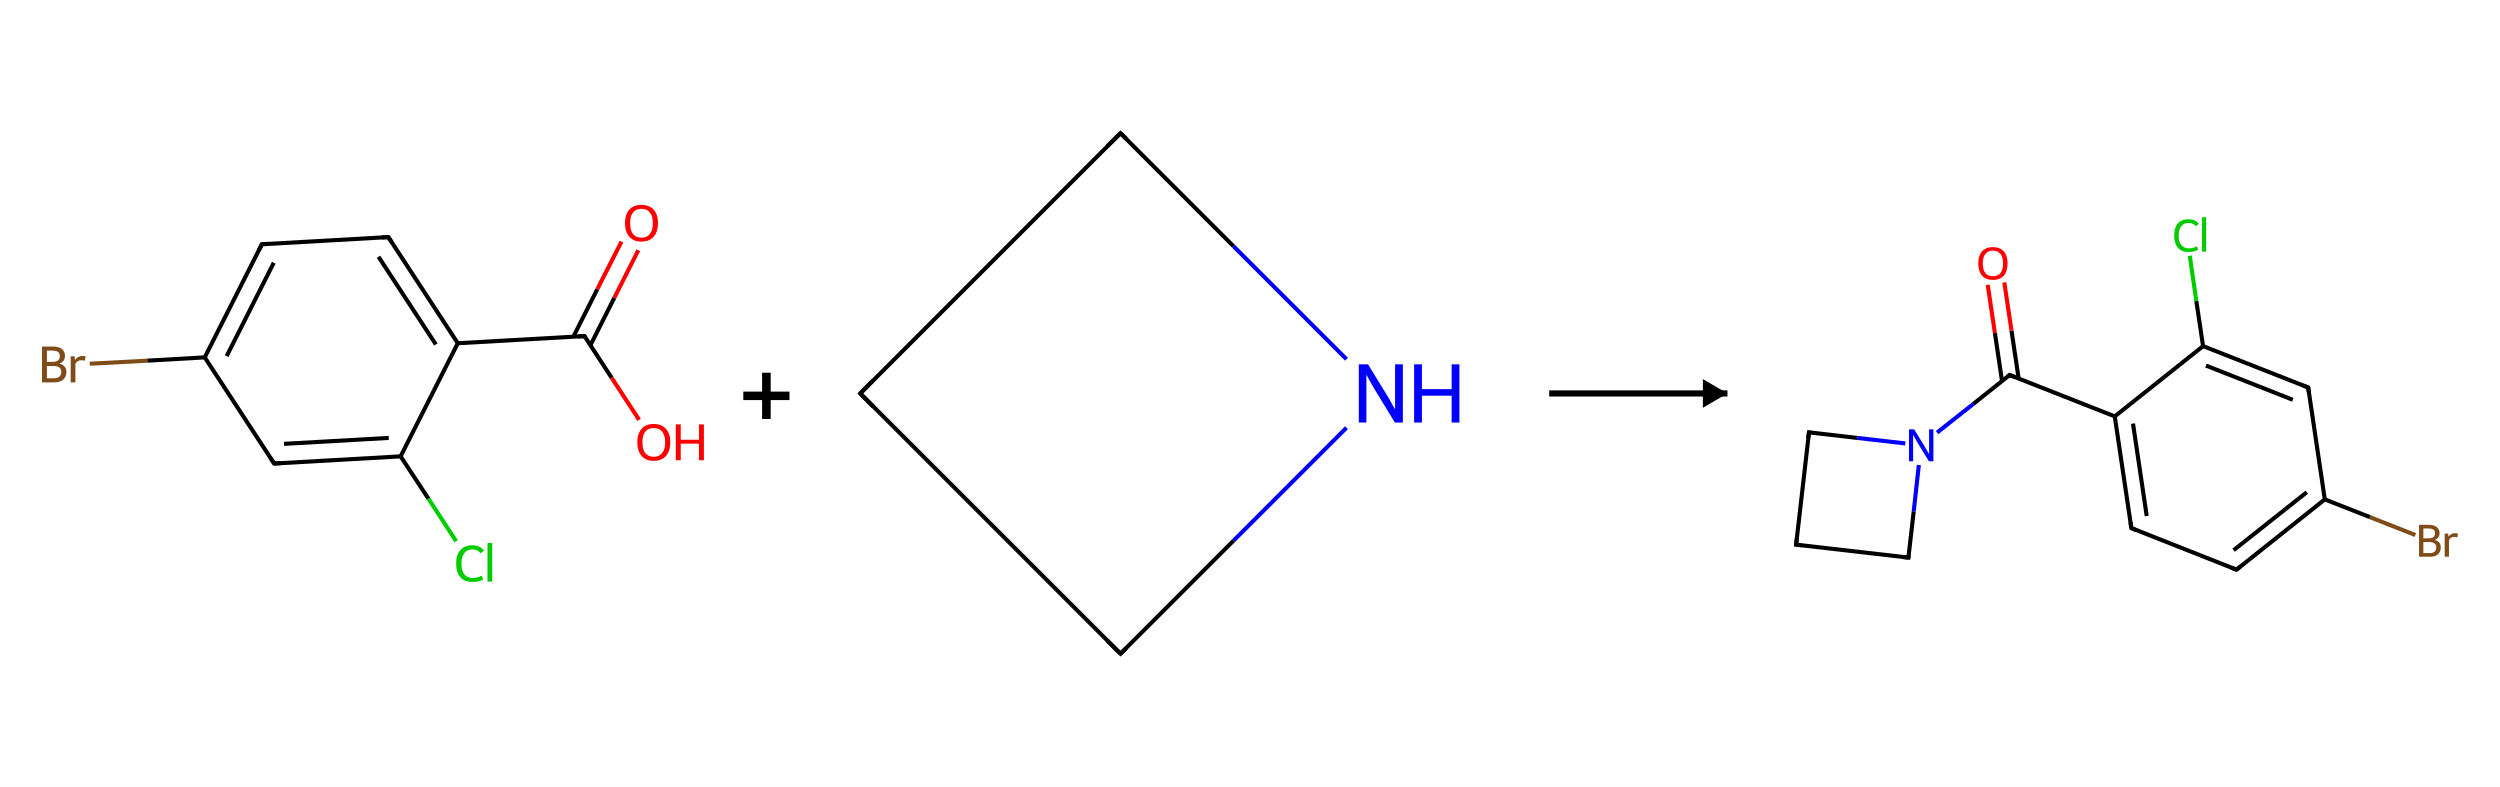
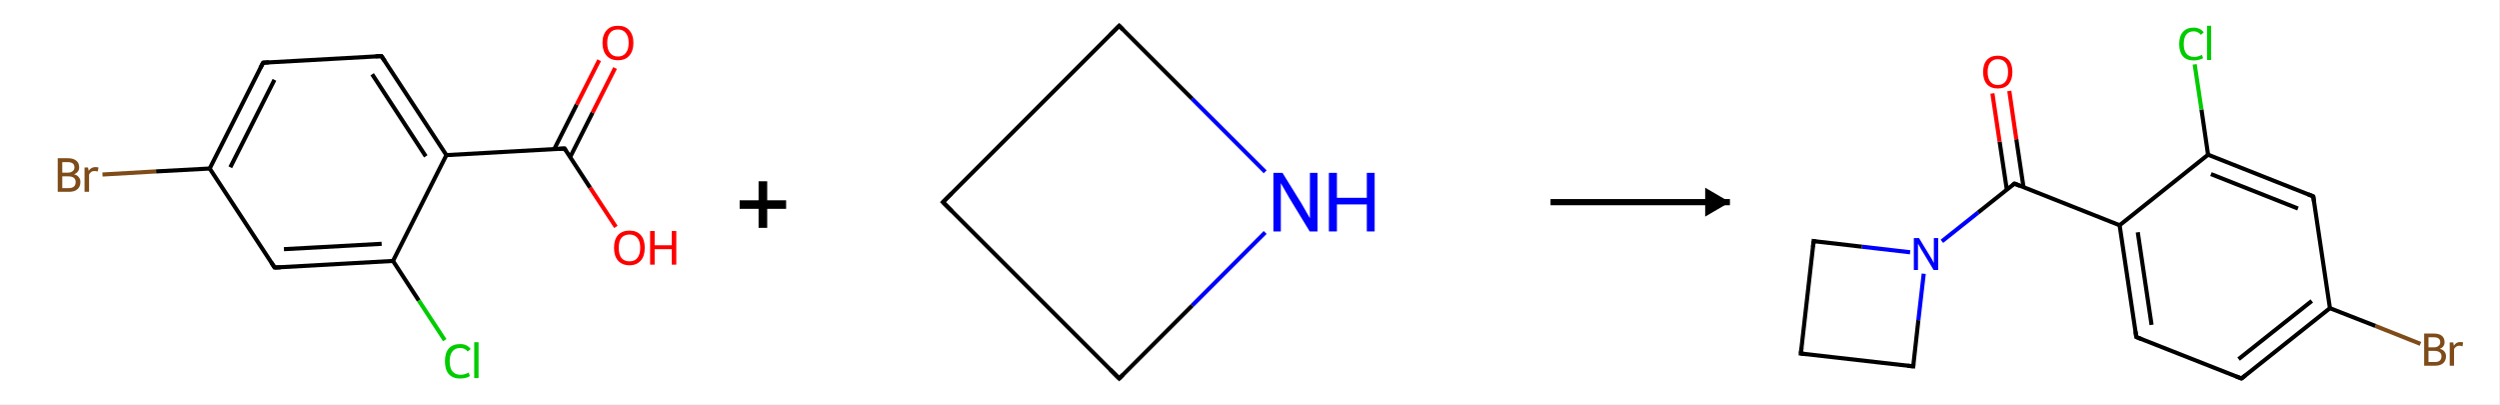
- <svg xmlns="http://www.w3.org/2000/svg" width="1220px" height="384px" viewBox="0 0 1220 384">
-   <rect width="1220" height="384" fill="white" />
-   <g transform="translate(12,12)">
-     <rect style="opacity:1.0;fill:#FFFFFF;stroke:none" width="340.0" height="360.0" x="0.0" y="0.0"> </rect>
-     <path class="bond-0 atom-0 atom-1" d="M 31.8,165.5 L 59.9,164.0" style="fill:none;fill-rule:evenodd;stroke:#7F4C19;stroke-width:2.0px;stroke-linecap:butt;stroke-linejoin:miter;stroke-opacity:1" />
-     <path class="bond-0 atom-0 atom-1" d="M 59.9,164.0 L 87.9,162.4" style="fill:none;fill-rule:evenodd;stroke:#000000;stroke-width:2.0px;stroke-linecap:butt;stroke-linejoin:miter;stroke-opacity:1" />
-     <path class="bond-1 atom-1 atom-2" d="M 87.9,162.4 L 115.8,107.2" style="fill:none;fill-rule:evenodd;stroke:#000000;stroke-width:2.0px;stroke-linecap:butt;stroke-linejoin:miter;stroke-opacity:1" />
-     <path class="bond-1 atom-1 atom-2" d="M 98.6,161.8 L 121.6,116.2" style="fill:none;fill-rule:evenodd;stroke:#000000;stroke-width:2.0px;stroke-linecap:butt;stroke-linejoin:miter;stroke-opacity:1" />
-     <path class="bond-2 atom-2 atom-3" d="M 115.8,107.2 L 177.5,103.7" style="fill:none;fill-rule:evenodd;stroke:#000000;stroke-width:2.0px;stroke-linecap:butt;stroke-linejoin:miter;stroke-opacity:1" />
-     <path class="bond-3 atom-3 atom-4" d="M 177.5,103.7 L 211.4,155.5" style="fill:none;fill-rule:evenodd;stroke:#000000;stroke-width:2.0px;stroke-linecap:butt;stroke-linejoin:miter;stroke-opacity:1" />
-     <path class="bond-3 atom-3 atom-4" d="M 172.7,113.3 L 200.7,156.1" style="fill:none;fill-rule:evenodd;stroke:#000000;stroke-width:2.0px;stroke-linecap:butt;stroke-linejoin:miter;stroke-opacity:1" />
-     <path class="bond-4 atom-4 atom-5" d="M 211.4,155.5 L 273.2,152.0" style="fill:none;fill-rule:evenodd;stroke:#000000;stroke-width:2.0px;stroke-linecap:butt;stroke-linejoin:miter;stroke-opacity:1" />
-     <path class="bond-5 atom-5 atom-6" d="M 273.2,152.0 L 286.5,172.4" style="fill:none;fill-rule:evenodd;stroke:#000000;stroke-width:2.0px;stroke-linecap:butt;stroke-linejoin:miter;stroke-opacity:1" />
-     <path class="bond-5 atom-5 atom-6" d="M 286.5,172.4 L 299.9,192.9" style="fill:none;fill-rule:evenodd;stroke:#FF0000;stroke-width:2.0px;stroke-linecap:butt;stroke-linejoin:miter;stroke-opacity:1" />
-     <path class="bond-6 atom-5 atom-7" d="M 276.1,156.5 L 287.8,133.3" style="fill:none;fill-rule:evenodd;stroke:#000000;stroke-width:2.0px;stroke-linecap:butt;stroke-linejoin:miter;stroke-opacity:1" />
-     <path class="bond-6 atom-5 atom-7" d="M 287.8,133.3 L 299.5,110.1" style="fill:none;fill-rule:evenodd;stroke:#FF0000;stroke-width:2.0px;stroke-linecap:butt;stroke-linejoin:miter;stroke-opacity:1" />
-     <path class="bond-6 atom-5 atom-7" d="M 267.8,152.3 L 279.5,129.1" style="fill:none;fill-rule:evenodd;stroke:#000000;stroke-width:2.0px;stroke-linecap:butt;stroke-linejoin:miter;stroke-opacity:1" />
-     <path class="bond-6 atom-5 atom-7" d="M 279.5,129.1 L 291.3,105.9" style="fill:none;fill-rule:evenodd;stroke:#FF0000;stroke-width:2.0px;stroke-linecap:butt;stroke-linejoin:miter;stroke-opacity:1" />
-     <path class="bond-7 atom-4 atom-8" d="M 211.4,155.5 L 183.5,210.7" style="fill:none;fill-rule:evenodd;stroke:#000000;stroke-width:2.0px;stroke-linecap:butt;stroke-linejoin:miter;stroke-opacity:1" />
-     <path class="bond-8 atom-8 atom-9" d="M 183.5,210.7 L 197.1,231.4" style="fill:none;fill-rule:evenodd;stroke:#000000;stroke-width:2.0px;stroke-linecap:butt;stroke-linejoin:miter;stroke-opacity:1" />
-     <path class="bond-8 atom-8 atom-9" d="M 197.1,231.4 L 210.6,252.1" style="fill:none;fill-rule:evenodd;stroke:#00CC00;stroke-width:2.0px;stroke-linecap:butt;stroke-linejoin:miter;stroke-opacity:1" />
-     <path class="bond-9 atom-8 atom-10" d="M 183.5,210.7 L 121.8,214.2" style="fill:none;fill-rule:evenodd;stroke:#000000;stroke-width:2.0px;stroke-linecap:butt;stroke-linejoin:miter;stroke-opacity:1" />
-     <path class="bond-9 atom-8 atom-10" d="M 177.7,201.7 L 126.6,204.6" style="fill:none;fill-rule:evenodd;stroke:#000000;stroke-width:2.0px;stroke-linecap:butt;stroke-linejoin:miter;stroke-opacity:1" />
-     <path class="bond-10 atom-10 atom-1" d="M 121.8,214.2 L 87.9,162.4" style="fill:none;fill-rule:evenodd;stroke:#000000;stroke-width:2.0px;stroke-linecap:butt;stroke-linejoin:miter;stroke-opacity:1" />
-     <path d="M 114.4,110.0 L 115.8,107.2 L 118.9,107.0" style="fill:none;stroke:#000000;stroke-width:2.0px;stroke-linecap:butt;stroke-linejoin:miter;stroke-miterlimit:10;stroke-opacity:1;" />
-     <path d="M 174.4,103.9 L 177.5,103.7 L 179.2,106.3" style="fill:none;stroke:#000000;stroke-width:2.0px;stroke-linecap:butt;stroke-linejoin:miter;stroke-miterlimit:10;stroke-opacity:1;" />
-     <path d="M 270.1,152.2 L 273.2,152.0 L 273.8,153.0" style="fill:none;stroke:#000000;stroke-width:2.0px;stroke-linecap:butt;stroke-linejoin:miter;stroke-miterlimit:10;stroke-opacity:1;" />
-     <path d="M 124.9,214.0 L 121.8,214.2 L 120.1,211.6" style="fill:none;stroke:#000000;stroke-width:2.0px;stroke-linecap:butt;stroke-linejoin:miter;stroke-miterlimit:10;stroke-opacity:1;" />
-     <path class="atom-0" d="M 17.0 165.4 Q 18.7 165.9, 19.5 166.9 Q 20.4 167.9, 20.4 169.5 Q 20.4 171.9, 18.8 173.3 Q 17.3 174.6, 14.4 174.6 L 8.5 174.6 L 8.5 157.1 L 13.7 157.1 Q 16.7 157.1, 18.2 158.3 Q 19.7 159.5, 19.7 161.8 Q 19.7 164.4, 17.0 165.4 M 10.9 159.1 L 10.9 164.6 L 13.7 164.6 Q 15.4 164.6, 16.3 163.9 Q 17.2 163.2, 17.2 161.8 Q 17.2 159.1, 13.7 159.1 L 10.9 159.1 M 14.4 172.6 Q 16.1 172.6, 17.0 171.8 Q 17.9 171.0, 17.9 169.5 Q 17.9 168.0, 16.9 167.3 Q 15.9 166.6, 14.0 166.6 L 10.9 166.6 L 10.9 172.6 L 14.4 172.6 " fill="#7F4C19" />
-     <path class="atom-0" d="M 24.4 161.9 L 24.6 163.7 Q 26.0 161.7, 28.2 161.7 Q 28.9 161.7, 29.8 161.9 L 29.4 164.0 Q 28.4 163.8, 27.8 163.8 Q 26.7 163.8, 26.0 164.2 Q 25.4 164.6, 24.8 165.5 L 24.8 174.6 L 22.5 174.6 L 22.5 161.9 L 24.4 161.9 " fill="#7F4C19" />
-     <path class="atom-6" d="M 299.0 203.8 Q 299.0 199.6, 301.1 197.3 Q 303.1 194.9, 307.0 194.9 Q 310.9 194.9, 313.0 197.3 Q 315.1 199.6, 315.1 203.8 Q 315.1 208.1, 313.0 210.5 Q 310.9 212.9, 307.0 212.9 Q 303.2 212.9, 301.1 210.5 Q 299.0 208.1, 299.0 203.8 M 307.0 210.9 Q 309.7 210.9, 311.1 209.1 Q 312.6 207.3, 312.6 203.8 Q 312.6 200.4, 311.1 198.6 Q 309.7 196.9, 307.0 196.9 Q 304.4 196.9, 302.9 198.6 Q 301.5 200.4, 301.5 203.8 Q 301.5 207.4, 302.9 209.1 Q 304.4 210.9, 307.0 210.9 " fill="#FF0000" />
-     <path class="atom-6" d="M 317.8 195.1 L 320.2 195.1 L 320.2 202.6 L 329.1 202.6 L 329.1 195.1 L 331.5 195.1 L 331.5 212.6 L 329.1 212.6 L 329.1 204.5 L 320.2 204.5 L 320.2 212.6 L 317.8 212.6 L 317.8 195.1 " fill="#FF0000" />
-     <path class="atom-7" d="M 293.0 96.9 Q 293.0 92.7, 295.1 90.3 Q 297.1 88.0, 301.0 88.0 Q 304.9 88.0, 307.0 90.3 Q 309.1 92.7, 309.1 96.9 Q 309.1 101.1, 307.0 103.5 Q 304.9 105.9, 301.0 105.9 Q 297.2 105.9, 295.1 103.5 Q 293.0 101.1, 293.0 96.9 M 301.0 104.0 Q 303.7 104.0, 305.1 102.2 Q 306.6 100.4, 306.6 96.9 Q 306.6 93.4, 305.1 91.7 Q 303.7 89.9, 301.0 89.9 Q 298.4 89.9, 296.9 91.7 Q 295.5 93.4, 295.5 96.9 Q 295.5 100.4, 296.9 102.2 Q 298.4 104.0, 301.0 104.0 " fill="#FF0000" />
-     <path class="atom-9" d="M 210.6 263.0 Q 210.6 258.7, 212.7 256.4 Q 214.7 254.1, 218.6 254.1 Q 222.2 254.1, 224.2 256.7 L 222.5 258.0 Q 221.1 256.1, 218.6 256.1 Q 216.0 256.1, 214.6 257.9 Q 213.2 259.7, 213.2 263.0 Q 213.2 266.5, 214.6 268.3 Q 216.1 270.1, 218.9 270.1 Q 220.8 270.1, 223.1 268.9 L 223.8 270.8 Q 222.8 271.4, 221.5 271.7 Q 220.1 272.0, 218.5 272.0 Q 214.7 272.0, 212.7 269.7 Q 210.6 267.4, 210.6 263.0 " fill="#00CC00" />
-     <path class="atom-9" d="M 225.9 253.0 L 228.2 253.0 L 228.2 271.8 L 225.9 271.8 L 225.9 253.0 " fill="#00CC00" />
+ <svg xmlns="http://www.w3.org/2000/svg" width="1212px" height="196px" viewBox="0 0 1212 196">
+   <rect width="1212" height="196" fill="white" />
+   <g transform="translate(8,8)">
+     <rect style="opacity:1.0;fill:#FFFFFF;stroke:none" width="340.0" height="180.0" x="0.0" y="0.0"> </rect>
+     <path class="bond-0 atom-0 atom-1" d="M 41.7,76.6 L 67.7,75.1" style="fill:none;fill-rule:evenodd;stroke:#7F4C19;stroke-width:2.0px;stroke-linecap:butt;stroke-linejoin:miter;stroke-opacity:1" />
+     <path class="bond-0 atom-0 atom-1" d="M 67.7,75.1 L 93.7,73.7" style="fill:none;fill-rule:evenodd;stroke:#000000;stroke-width:2.0px;stroke-linecap:butt;stroke-linejoin:miter;stroke-opacity:1" />
+     <path class="bond-1 atom-1 atom-2" d="M 93.7,73.7 L 119.6,22.4" style="fill:none;fill-rule:evenodd;stroke:#000000;stroke-width:2.0px;stroke-linecap:butt;stroke-linejoin:miter;stroke-opacity:1" />
+     <path class="bond-1 atom-1 atom-2" d="M 103.7,73.1 L 125.1,30.7" style="fill:none;fill-rule:evenodd;stroke:#000000;stroke-width:2.0px;stroke-linecap:butt;stroke-linejoin:miter;stroke-opacity:1" />
+     <path class="bond-2 atom-2 atom-3" d="M 119.6,22.4 L 177.0,19.2" style="fill:none;fill-rule:evenodd;stroke:#000000;stroke-width:2.0px;stroke-linecap:butt;stroke-linejoin:miter;stroke-opacity:1" />
+     <path class="bond-3 atom-3 atom-4" d="M 177.0,19.2 L 208.5,67.2" style="fill:none;fill-rule:evenodd;stroke:#000000;stroke-width:2.0px;stroke-linecap:butt;stroke-linejoin:miter;stroke-opacity:1" />
+     <path class="bond-3 atom-3 atom-4" d="M 172.5,28.0 L 198.5,67.8" style="fill:none;fill-rule:evenodd;stroke:#000000;stroke-width:2.0px;stroke-linecap:butt;stroke-linejoin:miter;stroke-opacity:1" />
+     <path class="bond-4 atom-4 atom-5" d="M 208.5,67.2 L 265.8,64.0" style="fill:none;fill-rule:evenodd;stroke:#000000;stroke-width:2.0px;stroke-linecap:butt;stroke-linejoin:miter;stroke-opacity:1" />
+     <path class="bond-5 atom-5 atom-6" d="M 265.8,64.0 L 278.2,83.0" style="fill:none;fill-rule:evenodd;stroke:#000000;stroke-width:2.0px;stroke-linecap:butt;stroke-linejoin:miter;stroke-opacity:1" />
+     <path class="bond-5 atom-5 atom-6" d="M 278.2,83.0 L 290.7,102.0" style="fill:none;fill-rule:evenodd;stroke:#FF0000;stroke-width:2.0px;stroke-linecap:butt;stroke-linejoin:miter;stroke-opacity:1" />
+     <path class="bond-6 atom-5 atom-7" d="M 268.5,68.2 L 279.4,46.6" style="fill:none;fill-rule:evenodd;stroke:#000000;stroke-width:2.0px;stroke-linecap:butt;stroke-linejoin:miter;stroke-opacity:1" />
+     <path class="bond-6 atom-5 atom-7" d="M 279.4,46.6 L 290.3,25.0" style="fill:none;fill-rule:evenodd;stroke:#FF0000;stroke-width:2.0px;stroke-linecap:butt;stroke-linejoin:miter;stroke-opacity:1" />
+     <path class="bond-6 atom-5 atom-7" d="M 260.8,64.3 L 271.7,42.7" style="fill:none;fill-rule:evenodd;stroke:#000000;stroke-width:2.0px;stroke-linecap:butt;stroke-linejoin:miter;stroke-opacity:1" />
+     <path class="bond-6 atom-5 atom-7" d="M 271.7,42.7 L 282.6,21.2" style="fill:none;fill-rule:evenodd;stroke:#FF0000;stroke-width:2.0px;stroke-linecap:butt;stroke-linejoin:miter;stroke-opacity:1" />
+     <path class="bond-7 atom-4 atom-8" d="M 208.5,67.2 L 182.6,118.5" style="fill:none;fill-rule:evenodd;stroke:#000000;stroke-width:2.0px;stroke-linecap:butt;stroke-linejoin:miter;stroke-opacity:1" />
+     <path class="bond-8 atom-8 atom-9" d="M 182.6,118.5 L 195.1,137.7" style="fill:none;fill-rule:evenodd;stroke:#000000;stroke-width:2.0px;stroke-linecap:butt;stroke-linejoin:miter;stroke-opacity:1" />
+     <path class="bond-8 atom-8 atom-9" d="M 195.1,137.7 L 207.7,156.9" style="fill:none;fill-rule:evenodd;stroke:#00CC00;stroke-width:2.0px;stroke-linecap:butt;stroke-linejoin:miter;stroke-opacity:1" />
+     <path class="bond-9 atom-8 atom-10" d="M 182.6,118.5 L 125.2,121.7" style="fill:none;fill-rule:evenodd;stroke:#000000;stroke-width:2.0px;stroke-linecap:butt;stroke-linejoin:miter;stroke-opacity:1" />
+     <path class="bond-9 atom-8 atom-10" d="M 177.1,110.2 L 129.7,112.8" style="fill:none;fill-rule:evenodd;stroke:#000000;stroke-width:2.0px;stroke-linecap:butt;stroke-linejoin:miter;stroke-opacity:1" />
+     <path class="bond-10 atom-10 atom-1" d="M 125.2,121.7 L 93.7,73.7" style="fill:none;fill-rule:evenodd;stroke:#000000;stroke-width:2.0px;stroke-linecap:butt;stroke-linejoin:miter;stroke-opacity:1" />
+     <path d="M 118.3,24.9 L 119.6,22.4 L 122.5,22.2" style="fill:none;stroke:#000000;stroke-width:2.0px;stroke-linecap:butt;stroke-linejoin:miter;stroke-miterlimit:10;stroke-opacity:1;" />
+     <path d="M 174.1,19.3 L 177.0,19.2 L 178.6,21.6" style="fill:none;stroke:#000000;stroke-width:2.0px;stroke-linecap:butt;stroke-linejoin:miter;stroke-miterlimit:10;stroke-opacity:1;" />
+     <path d="M 262.9,64.2 L 265.8,64.0 L 266.4,65.0" style="fill:none;stroke:#000000;stroke-width:2.0px;stroke-linecap:butt;stroke-linejoin:miter;stroke-miterlimit:10;stroke-opacity:1;" />
+     <path d="M 128.1,121.6 L 125.2,121.7 L 123.6,119.3" style="fill:none;stroke:#000000;stroke-width:2.0px;stroke-linecap:butt;stroke-linejoin:miter;stroke-miterlimit:10;stroke-opacity:1;" />
+     <path class="atom-0" d="M 27.9 76.5 Q 29.5 76.9, 30.2 77.9 Q 31.0 78.8, 31.0 80.2 Q 31.0 82.5, 29.6 83.7 Q 28.2 85.0, 25.5 85.0 L 20.0 85.0 L 20.0 68.7 L 24.8 68.7 Q 27.6 68.7, 29.0 69.9 Q 30.4 71.0, 30.4 73.1 Q 30.4 75.5, 27.9 76.5 M 22.2 70.6 L 22.2 75.7 L 24.8 75.7 Q 26.4 75.7, 27.2 75.0 Q 28.1 74.4, 28.1 73.1 Q 28.1 70.6, 24.8 70.6 L 22.2 70.6 M 25.5 83.2 Q 27.0 83.2, 27.9 82.4 Q 28.7 81.7, 28.7 80.2 Q 28.7 78.9, 27.8 78.2 Q 26.9 77.5, 25.1 77.5 L 22.2 77.5 L 22.2 83.2 L 25.5 83.2 " fill="#7F4C19" />
+     <path class="atom-0" d="M 34.7 73.2 L 35.0 74.8 Q 36.2 73.0, 38.3 73.0 Q 38.9 73.0, 39.8 73.2 L 39.4 75.1 Q 38.4 74.9, 37.9 74.9 Q 36.9 74.9, 36.3 75.3 Q 35.7 75.7, 35.2 76.6 L 35.2 85.0 L 33.0 85.0 L 33.0 73.2 L 34.7 73.2 " fill="#7F4C19" />
+     <path class="atom-6" d="M 289.8 112.1 Q 289.8 108.2, 291.7 106.0 Q 293.7 103.8, 297.3 103.8 Q 300.9 103.8, 302.8 106.0 Q 304.7 108.2, 304.7 112.1 Q 304.7 116.1, 302.8 118.3 Q 300.8 120.6, 297.3 120.6 Q 293.7 120.6, 291.7 118.3 Q 289.8 116.1, 289.8 112.1 M 297.3 118.7 Q 299.8 118.7, 301.1 117.1 Q 302.5 115.4, 302.5 112.1 Q 302.5 108.9, 301.1 107.3 Q 299.8 105.7, 297.3 105.7 Q 294.8 105.7, 293.4 107.3 Q 292.1 108.9, 292.1 112.1 Q 292.1 115.4, 293.4 117.1 Q 294.8 118.7, 297.3 118.7 " fill="#FF0000" />
+     <path class="atom-6" d="M 307.3 104.0 L 309.5 104.0 L 309.5 110.9 L 317.8 110.9 L 317.8 104.0 L 320.0 104.0 L 320.0 120.3 L 317.8 120.3 L 317.8 112.8 L 309.5 112.8 L 309.5 120.3 L 307.3 120.3 L 307.3 104.0 " fill="#FF0000" />
+     <path class="atom-7" d="M 284.2 12.8 Q 284.2 8.9, 286.2 6.7 Q 288.1 4.5, 291.7 4.5 Q 295.3 4.5, 297.2 6.7 Q 299.2 8.9, 299.2 12.8 Q 299.2 16.7, 297.2 19.0 Q 295.3 21.2, 291.7 21.2 Q 288.1 21.2, 286.2 19.0 Q 284.2 16.7, 284.2 12.8 M 291.7 19.4 Q 294.2 19.4, 295.5 17.7 Q 296.9 16.0, 296.9 12.8 Q 296.9 9.6, 295.5 8.0 Q 294.2 6.3, 291.7 6.3 Q 289.2 6.3, 287.9 7.9 Q 286.5 9.6, 286.5 12.8 Q 286.5 16.1, 287.9 17.7 Q 289.2 19.4, 291.7 19.4 " fill="#FF0000" />
+     <path class="atom-9" d="M 207.8 167.1 Q 207.8 163.1, 209.6 161.0 Q 211.5 158.8, 215.2 158.8 Q 218.5 158.8, 220.3 161.2 L 218.8 162.4 Q 217.5 160.7, 215.2 160.7 Q 212.7 160.7, 211.4 162.4 Q 210.1 164.0, 210.1 167.1 Q 210.1 170.4, 211.4 172.0 Q 212.8 173.7, 215.4 173.7 Q 217.2 173.7, 219.3 172.6 L 219.9 174.3 Q 219.1 174.9, 217.8 175.2 Q 216.5 175.5, 215.1 175.5 Q 211.5 175.5, 209.6 173.3 Q 207.8 171.2, 207.8 167.1 " fill="#00CC00" />
+     <path class="atom-9" d="M 222.0 157.9 L 224.1 157.9 L 224.1 175.3 L 222.0 175.3 L 222.0 157.9 " fill="#00CC00" />
  </g>
-   <text x="374.0" y="192.0" text-anchor="middle" dominant-baseline="central" font-family="DejaVu Sans, sans-serif" font-size="36" font-weight="600" fill="black">+</text>
-   <g transform="translate(396,12)">
-     <rect style="opacity:1.0;fill:#FFFFFF;stroke:none" width="340.0" height="360.0" x="0.0" y="0.0"> </rect>
-     <path class="bond-0 atom-0 atom-1" d="M 261.1,196.7 L 206.0,251.8" style="fill:none;fill-rule:evenodd;stroke:#0000FF;stroke-width:2.0px;stroke-linecap:butt;stroke-linejoin:miter;stroke-opacity:1" />
-     <path class="bond-0 atom-0 atom-1" d="M 206.0,251.8 L 150.8,307.0" style="fill:none;fill-rule:evenodd;stroke:#000000;stroke-width:2.0px;stroke-linecap:butt;stroke-linejoin:miter;stroke-opacity:1" />
-     <path class="bond-1 atom-1 atom-2" d="M 150.8,307.0 L 23.8,180.0" style="fill:none;fill-rule:evenodd;stroke:#000000;stroke-width:2.0px;stroke-linecap:butt;stroke-linejoin:miter;stroke-opacity:1" />
-     <path class="bond-2 atom-2 atom-3" d="M 23.8,180.0 L 150.8,53.0" style="fill:none;fill-rule:evenodd;stroke:#000000;stroke-width:2.0px;stroke-linecap:butt;stroke-linejoin:miter;stroke-opacity:1" />
-     <path class="bond-3 atom-3 atom-0" d="M 150.8,53.0 L 206.0,108.2" style="fill:none;fill-rule:evenodd;stroke:#000000;stroke-width:2.0px;stroke-linecap:butt;stroke-linejoin:miter;stroke-opacity:1" />
-     <path class="bond-3 atom-3 atom-0" d="M 206.0,108.2 L 261.1,163.3" style="fill:none;fill-rule:evenodd;stroke:#0000FF;stroke-width:2.0px;stroke-linecap:butt;stroke-linejoin:miter;stroke-opacity:1" />
-     <path d="M 153.6,304.3 L 150.8,307.0 L 144.4,300.7" style="fill:none;stroke:#000000;stroke-width:2.0px;stroke-linecap:butt;stroke-linejoin:miter;stroke-miterlimit:10;stroke-opacity:1;" />
-     <path d="M 30.1,186.4 L 23.8,180.0 L 30.1,173.6" style="fill:none;stroke:#000000;stroke-width:2.0px;stroke-linecap:butt;stroke-linejoin:miter;stroke-miterlimit:10;stroke-opacity:1;" />
-     <path d="M 144.4,59.3 L 150.8,53.0 L 153.6,55.7" style="fill:none;stroke:#000000;stroke-width:2.0px;stroke-linecap:butt;stroke-linejoin:miter;stroke-miterlimit:10;stroke-opacity:1;" />
-     <path class="atom-0" d="M 271.6 165.8 L 280.8 180.8 Q 281.8 182.3, 283.2 185.0 Q 284.7 187.7, 284.8 187.8 L 284.8 165.8 L 288.6 165.8 L 288.6 194.2 L 284.7 194.2 L 274.7 177.8 Q 273.6 175.8, 272.3 173.6 Q 271.1 171.4, 270.8 170.8 L 270.8 194.2 L 267.1 194.2 L 267.1 165.8 L 271.6 165.8 " fill="#0000FF" />
-     <path class="atom-0" d="M 294.1 165.8 L 297.9 165.8 L 297.9 177.9 L 312.4 177.9 L 312.4 165.8 L 316.2 165.8 L 316.2 194.2 L 312.4 194.2 L 312.4 181.1 L 297.9 181.1 L 297.9 194.2 L 294.1 194.2 L 294.1 165.8 " fill="#0000FF" />
+   <text x="370.0" y="98.0" text-anchor="middle" dominant-baseline="central" font-family="DejaVu Sans, sans-serif" font-size="36" font-weight="600" fill="black">+</text>
+   <g transform="translate(392,8)">
+     <rect style="opacity:1.0;fill:#FFFFFF;stroke:none" width="340.0" height="180.0" x="0.0" y="0.0"> </rect>
+     <path class="bond-0 atom-0 atom-1" d="M 221.6,104.7 L 186.2,140.1" style="fill:none;fill-rule:evenodd;stroke:#0000FF;stroke-width:2.0px;stroke-linecap:butt;stroke-linejoin:miter;stroke-opacity:1" />
+     <path class="bond-0 atom-0 atom-1" d="M 186.2,140.1 L 150.8,175.5" style="fill:none;fill-rule:evenodd;stroke:#000000;stroke-width:2.0px;stroke-linecap:butt;stroke-linejoin:miter;stroke-opacity:1" />
+     <path class="bond-1 atom-1 atom-2" d="M 150.8,175.5 L 65.3,90.0" style="fill:none;fill-rule:evenodd;stroke:#000000;stroke-width:2.0px;stroke-linecap:butt;stroke-linejoin:miter;stroke-opacity:1" />
+     <path class="bond-2 atom-2 atom-3" d="M 65.3,90.0 L 150.8,4.5" style="fill:none;fill-rule:evenodd;stroke:#000000;stroke-width:2.0px;stroke-linecap:butt;stroke-linejoin:miter;stroke-opacity:1" />
+     <path class="bond-3 atom-3 atom-0" d="M 150.8,4.5 L 186.2,39.9" style="fill:none;fill-rule:evenodd;stroke:#000000;stroke-width:2.0px;stroke-linecap:butt;stroke-linejoin:miter;stroke-opacity:1" />
+     <path class="bond-3 atom-3 atom-0" d="M 186.2,39.9 L 221.6,75.3" style="fill:none;fill-rule:evenodd;stroke:#0000FF;stroke-width:2.0px;stroke-linecap:butt;stroke-linejoin:miter;stroke-opacity:1" />
+     <path d="M 152.6,173.7 L 150.8,175.5 L 146.5,171.2" style="fill:none;stroke:#000000;stroke-width:2.0px;stroke-linecap:butt;stroke-linejoin:miter;stroke-miterlimit:10;stroke-opacity:1;" />
+     <path d="M 69.6,94.3 L 65.3,90.0 L 69.6,85.7" style="fill:none;stroke:#000000;stroke-width:2.0px;stroke-linecap:butt;stroke-linejoin:miter;stroke-miterlimit:10;stroke-opacity:1;" />
+     <path d="M 146.5,8.8 L 150.8,4.5 L 152.6,6.3" style="fill:none;stroke:#000000;stroke-width:2.0px;stroke-linecap:butt;stroke-linejoin:miter;stroke-miterlimit:10;stroke-opacity:1;" />
+     <path class="atom-0" d="M 230.0 75.8 L 239.3 90.8 Q 240.2 92.3, 241.7 95.0 Q 243.2 97.7, 243.3 97.8 L 243.3 75.8 L 247.0 75.8 L 247.0 104.2 L 243.2 104.2 L 233.2 87.8 Q 232.0 85.8, 230.8 83.6 Q 229.6 81.4, 229.2 80.8 L 229.2 104.2 L 225.6 104.2 L 225.6 75.8 L 230.0 75.8 " fill="#0000FF" />
+     <path class="atom-0" d="M 252.5 75.8 L 256.4 75.8 L 256.4 87.9 L 270.9 87.9 L 270.9 75.8 L 274.7 75.8 L 274.7 104.2 L 270.9 104.2 L 270.9 91.1 L 256.4 91.1 L 256.4 104.2 L 252.5 104.2 L 252.5 75.8 " fill="#0000FF" />
  </g>
-   <line x1="756" y1="192.0" x2="843" y2="192.0" stroke="black" stroke-width="3" />
-   <polygon points="843,192.0 831,185.0 831,199.0" fill="black" />
-   <g transform="translate(868,12)">
-     <rect style="opacity:1.0;fill:#FFFFFF;stroke:none" width="340.0" height="360.0" x="0.0" y="0.0"> </rect>
-     <path class="bond-0 atom-0 atom-1" d="M 310.7,249.1 L 288.6,240.4" style="fill:none;fill-rule:evenodd;stroke:#7F4C19;stroke-width:2.0px;stroke-linecap:butt;stroke-linejoin:miter;stroke-opacity:1" />
-     <path class="bond-0 atom-0 atom-1" d="M 288.6,240.4 L 266.5,231.7" style="fill:none;fill-rule:evenodd;stroke:#000000;stroke-width:2.0px;stroke-linecap:butt;stroke-linejoin:miter;stroke-opacity:1" />
-     <path class="bond-1 atom-1 atom-2" d="M 266.5,231.7 L 223.4,266.0" style="fill:none;fill-rule:evenodd;stroke:#000000;stroke-width:2.0px;stroke-linecap:butt;stroke-linejoin:miter;stroke-opacity:1" />
-     <path class="bond-1 atom-1 atom-2" d="M 257.7,228.2 L 222.0,256.5" style="fill:none;fill-rule:evenodd;stroke:#000000;stroke-width:2.0px;stroke-linecap:butt;stroke-linejoin:miter;stroke-opacity:1" />
-     <path class="bond-2 atom-2 atom-3" d="M 223.4,266.0 L 172.1,245.7" style="fill:none;fill-rule:evenodd;stroke:#000000;stroke-width:2.0px;stroke-linecap:butt;stroke-linejoin:miter;stroke-opacity:1" />
-     <path class="bond-3 atom-3 atom-4" d="M 172.1,245.7 L 164.0,191.2" style="fill:none;fill-rule:evenodd;stroke:#000000;stroke-width:2.0px;stroke-linecap:butt;stroke-linejoin:miter;stroke-opacity:1" />
-     <path class="bond-3 atom-3 atom-4" d="M 179.6,239.8 L 172.9,194.7" style="fill:none;fill-rule:evenodd;stroke:#000000;stroke-width:2.0px;stroke-linecap:butt;stroke-linejoin:miter;stroke-opacity:1" />
-     <path class="bond-4 atom-4 atom-5" d="M 164.0,191.2 L 112.7,171.0" style="fill:none;fill-rule:evenodd;stroke:#000000;stroke-width:2.0px;stroke-linecap:butt;stroke-linejoin:miter;stroke-opacity:1" />
-     <path class="bond-5 atom-5 atom-6" d="M 112.7,171.0 L 95.0,185.1" style="fill:none;fill-rule:evenodd;stroke:#000000;stroke-width:2.0px;stroke-linecap:butt;stroke-linejoin:miter;stroke-opacity:1" />
-     <path class="bond-5 atom-5 atom-6" d="M 95.0,185.1 L 77.3,199.1" style="fill:none;fill-rule:evenodd;stroke:#0000FF;stroke-width:2.0px;stroke-linecap:butt;stroke-linejoin:miter;stroke-opacity:1" />
-     <path class="bond-6 atom-6 atom-7" d="M 61.8,204.4 L 38.3,201.7" style="fill:none;fill-rule:evenodd;stroke:#0000FF;stroke-width:2.0px;stroke-linecap:butt;stroke-linejoin:miter;stroke-opacity:1" />
-     <path class="bond-6 atom-6 atom-7" d="M 38.3,201.7 L 14.8,199.0" style="fill:none;fill-rule:evenodd;stroke:#000000;stroke-width:2.0px;stroke-linecap:butt;stroke-linejoin:miter;stroke-opacity:1" />
-     <path class="bond-7 atom-7 atom-8" d="M 14.8,199.0 L 8.5,253.8" style="fill:none;fill-rule:evenodd;stroke:#000000;stroke-width:2.0px;stroke-linecap:butt;stroke-linejoin:miter;stroke-opacity:1" />
-     <path class="bond-8 atom-8 atom-9" d="M 8.5,253.8 L 63.3,260.1" style="fill:none;fill-rule:evenodd;stroke:#000000;stroke-width:2.0px;stroke-linecap:butt;stroke-linejoin:miter;stroke-opacity:1" />
-     <path class="bond-9 atom-5 atom-10" d="M 117.1,172.7 L 113.6,149.3" style="fill:none;fill-rule:evenodd;stroke:#000000;stroke-width:2.0px;stroke-linecap:butt;stroke-linejoin:miter;stroke-opacity:1" />
-     <path class="bond-9 atom-5 atom-10" d="M 113.6,149.3 L 110.1,125.8" style="fill:none;fill-rule:evenodd;stroke:#FF0000;stroke-width:2.0px;stroke-linecap:butt;stroke-linejoin:miter;stroke-opacity:1" />
-     <path class="bond-9 atom-5 atom-10" d="M 109.0,174.0 L 105.5,150.5" style="fill:none;fill-rule:evenodd;stroke:#000000;stroke-width:2.0px;stroke-linecap:butt;stroke-linejoin:miter;stroke-opacity:1" />
-     <path class="bond-9 atom-5 atom-10" d="M 105.5,150.5 L 102.0,127.0" style="fill:none;fill-rule:evenodd;stroke:#FF0000;stroke-width:2.0px;stroke-linecap:butt;stroke-linejoin:miter;stroke-opacity:1" />
-     <path class="bond-10 atom-4 atom-11" d="M 164.0,191.2 L 207.1,156.9" style="fill:none;fill-rule:evenodd;stroke:#000000;stroke-width:2.0px;stroke-linecap:butt;stroke-linejoin:miter;stroke-opacity:1" />
-     <path class="bond-11 atom-11 atom-12" d="M 207.1,156.9 L 203.8,134.9" style="fill:none;fill-rule:evenodd;stroke:#000000;stroke-width:2.0px;stroke-linecap:butt;stroke-linejoin:miter;stroke-opacity:1" />
-     <path class="bond-11 atom-11 atom-12" d="M 203.8,134.9 L 200.6,112.8" style="fill:none;fill-rule:evenodd;stroke:#00CC00;stroke-width:2.0px;stroke-linecap:butt;stroke-linejoin:miter;stroke-opacity:1" />
-     <path class="bond-12 atom-11 atom-13" d="M 207.1,156.9 L 258.4,177.1" style="fill:none;fill-rule:evenodd;stroke:#000000;stroke-width:2.0px;stroke-linecap:butt;stroke-linejoin:miter;stroke-opacity:1" />
-     <path class="bond-12 atom-11 atom-13" d="M 208.5,166.4 L 250.9,183.1" style="fill:none;fill-rule:evenodd;stroke:#000000;stroke-width:2.0px;stroke-linecap:butt;stroke-linejoin:miter;stroke-opacity:1" />
-     <path class="bond-13 atom-13 atom-1" d="M 258.4,177.1 L 266.5,231.7" style="fill:none;fill-rule:evenodd;stroke:#000000;stroke-width:2.0px;stroke-linecap:butt;stroke-linejoin:miter;stroke-opacity:1" />
-     <path class="bond-14 atom-9 atom-6" d="M 63.3,260.1 L 65.9,237.5" style="fill:none;fill-rule:evenodd;stroke:#000000;stroke-width:2.0px;stroke-linecap:butt;stroke-linejoin:miter;stroke-opacity:1" />
-     <path class="bond-14 atom-9 atom-6" d="M 65.9,237.5 L 68.4,214.9" style="fill:none;fill-rule:evenodd;stroke:#0000FF;stroke-width:2.0px;stroke-linecap:butt;stroke-linejoin:miter;stroke-opacity:1" />
-     <path d="M 225.5,264.3 L 223.4,266.0 L 220.8,265.0" style="fill:none;stroke:#000000;stroke-width:2.0px;stroke-linecap:butt;stroke-linejoin:miter;stroke-miterlimit:10;stroke-opacity:1;" />
-     <path d="M 174.7,246.8 L 172.1,245.7 L 171.7,243.0" style="fill:none;stroke:#000000;stroke-width:2.0px;stroke-linecap:butt;stroke-linejoin:miter;stroke-miterlimit:10;stroke-opacity:1;" />
-     <path d="M 115.3,172.0 L 112.7,171.0 L 111.8,171.7" style="fill:none;stroke:#000000;stroke-width:2.0px;stroke-linecap:butt;stroke-linejoin:miter;stroke-miterlimit:10;stroke-opacity:1;" />
-     <path d="M 15.9,199.2 L 14.8,199.0 L 14.4,201.8" style="fill:none;stroke:#000000;stroke-width:2.0px;stroke-linecap:butt;stroke-linejoin:miter;stroke-miterlimit:10;stroke-opacity:1;" />
-     <path d="M 8.8,251.1 L 8.5,253.8 L 11.2,254.1" style="fill:none;stroke:#000000;stroke-width:2.0px;stroke-linecap:butt;stroke-linejoin:miter;stroke-miterlimit:10;stroke-opacity:1;" />
-     <path d="M 60.5,259.8 L 63.3,260.1 L 63.4,258.9" style="fill:none;stroke:#000000;stroke-width:2.0px;stroke-linecap:butt;stroke-linejoin:miter;stroke-miterlimit:10;stroke-opacity:1;" />
-     <path d="M 255.8,176.1 L 258.4,177.1 L 258.8,179.9" style="fill:none;stroke:#000000;stroke-width:2.0px;stroke-linecap:butt;stroke-linejoin:miter;stroke-miterlimit:10;stroke-opacity:1;" />
-     <path class="atom-0" d="M 320.1 251.5 Q 321.6 251.9, 322.4 252.8 Q 323.1 253.7, 323.1 255.1 Q 323.1 257.3, 321.7 258.5 Q 320.4 259.7, 317.8 259.7 L 312.5 259.7 L 312.5 244.1 L 317.1 244.1 Q 319.8 244.1, 321.1 245.2 Q 322.5 246.3, 322.5 248.2 Q 322.5 250.6, 320.1 251.5 M 314.6 245.9 L 314.6 250.7 L 317.1 250.7 Q 318.7 250.7, 319.5 250.1 Q 320.3 249.5, 320.3 248.2 Q 320.3 245.9, 317.1 245.9 L 314.6 245.9 M 317.8 257.9 Q 319.3 257.9, 320.1 257.2 Q 320.9 256.5, 320.9 255.1 Q 320.9 253.8, 320.0 253.2 Q 319.1 252.5, 317.4 252.5 L 314.6 252.5 L 314.6 257.9 L 317.8 257.9 " fill="#7F4C19" />
-     <path class="atom-0" d="M 326.7 248.4 L 326.9 249.9 Q 328.1 248.2, 330.0 248.2 Q 330.7 248.2, 331.5 248.4 L 331.2 250.2 Q 330.2 250.0, 329.7 250.0 Q 328.8 250.0, 328.1 250.4 Q 327.6 250.7, 327.1 251.6 L 327.1 259.7 L 325.0 259.7 L 325.0 248.4 L 326.7 248.4 " fill="#7F4C19" />
-     <path class="atom-6" d="M 66.1 197.5 L 71.2 205.8 Q 71.7 206.6, 72.5 208.1 Q 73.3 209.5, 73.4 209.6 L 73.4 197.5 L 75.5 197.5 L 75.5 213.1 L 73.3 213.1 L 67.8 204.1 Q 67.2 203.0, 66.5 201.8 Q 65.8 200.6, 65.6 200.2 L 65.6 213.1 L 63.6 213.1 L 63.6 197.5 L 66.1 197.5 " fill="#0000FF" />
-     <path class="atom-10" d="M 97.4 116.5 Q 97.4 112.8, 99.2 110.7 Q 101.1 108.6, 104.6 108.6 Q 108.0 108.6, 109.9 110.7 Q 111.7 112.8, 111.7 116.5 Q 111.7 120.3, 109.9 122.5 Q 108.0 124.6, 104.6 124.6 Q 101.1 124.6, 99.2 122.5 Q 97.4 120.3, 97.4 116.5 M 104.6 122.8 Q 106.9 122.8, 108.2 121.3 Q 109.5 119.6, 109.5 116.5 Q 109.5 113.5, 108.2 111.9 Q 106.9 110.3, 104.6 110.3 Q 102.2 110.3, 100.9 111.9 Q 99.6 113.4, 99.6 116.5 Q 99.6 119.7, 100.9 121.3 Q 102.2 122.8, 104.6 122.8 " fill="#FF0000" />
-     <path class="atom-12" d="M 193.0 102.9 Q 193.0 99.1, 194.8 97.0 Q 196.6 95.0, 200.1 95.0 Q 203.3 95.0, 205.0 97.2 L 203.6 98.4 Q 202.3 96.8, 200.1 96.8 Q 197.7 96.8, 196.5 98.4 Q 195.2 99.9, 195.2 102.9 Q 195.2 106.0, 196.5 107.6 Q 197.8 109.2, 200.3 109.2 Q 202.0 109.2, 204.1 108.2 L 204.7 109.8 Q 203.9 110.3, 202.6 110.7 Q 201.4 111.0, 200.0 111.0 Q 196.6 111.0, 194.8 108.9 Q 193.0 106.8, 193.0 102.9 " fill="#00CC00" />
-     <path class="atom-12" d="M 206.6 94.0 L 208.6 94.0 L 208.6 110.8 L 206.6 110.8 L 206.6 94.0 " fill="#00CC00" />
+   <line x1="752" y1="98.0" x2="839" y2="98.0" stroke="black" stroke-width="3" />
+   <polygon points="839,98.0 827,91.0 827,105.0" fill="black" />
+   <g transform="translate(864,8)">
+     <rect style="opacity:1.0;fill:#FFFFFF;stroke:none" width="340.0" height="180.0" x="0.0" y="0.0"> </rect>
+     <path class="bond-0 atom-0 atom-1" d="M 309.9,158.7 L 288.0,150.0" style="fill:none;fill-rule:evenodd;stroke:#7F4C19;stroke-width:2.0px;stroke-linecap:butt;stroke-linejoin:miter;stroke-opacity:1" />
+     <path class="bond-0 atom-0 atom-1" d="M 288.0,150.0 L 266.0,141.4" style="fill:none;fill-rule:evenodd;stroke:#000000;stroke-width:2.0px;stroke-linecap:butt;stroke-linejoin:miter;stroke-opacity:1" />
+     <path class="bond-1 atom-1 atom-2" d="M 266.0,141.4 L 223.1,175.5" style="fill:none;fill-rule:evenodd;stroke:#000000;stroke-width:2.0px;stroke-linecap:butt;stroke-linejoin:miter;stroke-opacity:1" />
+     <path class="bond-1 atom-1 atom-2" d="M 257.2,137.9 L 221.7,166.1" style="fill:none;fill-rule:evenodd;stroke:#000000;stroke-width:2.0px;stroke-linecap:butt;stroke-linejoin:miter;stroke-opacity:1" />
+     <path class="bond-2 atom-2 atom-3" d="M 223.1,175.5 L 172.1,155.4" style="fill:none;fill-rule:evenodd;stroke:#000000;stroke-width:2.0px;stroke-linecap:butt;stroke-linejoin:miter;stroke-opacity:1" />
+     <path class="bond-3 atom-3 atom-4" d="M 172.1,155.4 L 164.0,101.2" style="fill:none;fill-rule:evenodd;stroke:#000000;stroke-width:2.0px;stroke-linecap:butt;stroke-linejoin:miter;stroke-opacity:1" />
+     <path class="bond-3 atom-3 atom-4" d="M 179.5,149.5 L 172.8,104.6" style="fill:none;fill-rule:evenodd;stroke:#000000;stroke-width:2.0px;stroke-linecap:butt;stroke-linejoin:miter;stroke-opacity:1" />
+     <path class="bond-4 atom-4 atom-5" d="M 164.0,101.2 L 113.0,81.0" style="fill:none;fill-rule:evenodd;stroke:#000000;stroke-width:2.0px;stroke-linecap:butt;stroke-linejoin:miter;stroke-opacity:1" />
+     <path class="bond-5 atom-5 atom-6" d="M 113.0,81.0 L 95.4,95.0" style="fill:none;fill-rule:evenodd;stroke:#000000;stroke-width:2.0px;stroke-linecap:butt;stroke-linejoin:miter;stroke-opacity:1" />
+     <path class="bond-5 atom-5 atom-6" d="M 95.4,95.0 L 77.8,109.0" style="fill:none;fill-rule:evenodd;stroke:#0000FF;stroke-width:2.0px;stroke-linecap:butt;stroke-linejoin:miter;stroke-opacity:1" />
+     <path class="bond-6 atom-6 atom-7" d="M 62.4,114.3 L 39.0,111.6" style="fill:none;fill-rule:evenodd;stroke:#0000FF;stroke-width:2.0px;stroke-linecap:butt;stroke-linejoin:miter;stroke-opacity:1" />
+     <path class="bond-6 atom-6 atom-7" d="M 39.0,111.6 L 15.6,108.9" style="fill:none;fill-rule:evenodd;stroke:#000000;stroke-width:2.0px;stroke-linecap:butt;stroke-linejoin:miter;stroke-opacity:1" />
+     <path class="bond-7 atom-7 atom-8" d="M 15.6,108.9 L 9.4,163.4" style="fill:none;fill-rule:evenodd;stroke:#000000;stroke-width:2.0px;stroke-linecap:butt;stroke-linejoin:miter;stroke-opacity:1" />
+     <path class="bond-8 atom-8 atom-9" d="M 9.4,163.4 L 63.9,169.6" style="fill:none;fill-rule:evenodd;stroke:#000000;stroke-width:2.0px;stroke-linecap:butt;stroke-linejoin:miter;stroke-opacity:1" />
+     <path class="bond-9 atom-5 atom-10" d="M 117.4,82.8 L 113.9,59.5" style="fill:none;fill-rule:evenodd;stroke:#000000;stroke-width:2.0px;stroke-linecap:butt;stroke-linejoin:miter;stroke-opacity:1" />
+     <path class="bond-9 atom-5 atom-10" d="M 113.9,59.5 L 110.5,36.1" style="fill:none;fill-rule:evenodd;stroke:#FF0000;stroke-width:2.0px;stroke-linecap:butt;stroke-linejoin:miter;stroke-opacity:1" />
+     <path class="bond-9 atom-5 atom-10" d="M 109.3,84.0 L 105.8,60.7" style="fill:none;fill-rule:evenodd;stroke:#000000;stroke-width:2.0px;stroke-linecap:butt;stroke-linejoin:miter;stroke-opacity:1" />
+     <path class="bond-9 atom-5 atom-10" d="M 105.8,60.7 L 102.3,37.3" style="fill:none;fill-rule:evenodd;stroke:#FF0000;stroke-width:2.0px;stroke-linecap:butt;stroke-linejoin:miter;stroke-opacity:1" />
+     <path class="bond-10 atom-4 atom-11" d="M 164.0,101.2 L 206.9,67.0" style="fill:none;fill-rule:evenodd;stroke:#000000;stroke-width:2.0px;stroke-linecap:butt;stroke-linejoin:miter;stroke-opacity:1" />
+     <path class="bond-11 atom-11 atom-12" d="M 206.9,67.0 L 203.7,45.1" style="fill:none;fill-rule:evenodd;stroke:#000000;stroke-width:2.0px;stroke-linecap:butt;stroke-linejoin:miter;stroke-opacity:1" />
+     <path class="bond-11 atom-11 atom-12" d="M 203.7,45.1 L 200.4,23.2" style="fill:none;fill-rule:evenodd;stroke:#00CC00;stroke-width:2.0px;stroke-linecap:butt;stroke-linejoin:miter;stroke-opacity:1" />
+     <path class="bond-12 atom-11 atom-13" d="M 206.9,67.0 L 257.9,87.2" style="fill:none;fill-rule:evenodd;stroke:#000000;stroke-width:2.0px;stroke-linecap:butt;stroke-linejoin:miter;stroke-opacity:1" />
+     <path class="bond-12 atom-11 atom-13" d="M 208.3,76.4 L 250.5,93.1" style="fill:none;fill-rule:evenodd;stroke:#000000;stroke-width:2.0px;stroke-linecap:butt;stroke-linejoin:miter;stroke-opacity:1" />
+     <path class="bond-13 atom-13 atom-1" d="M 257.9,87.2 L 266.0,141.4" style="fill:none;fill-rule:evenodd;stroke:#000000;stroke-width:2.0px;stroke-linecap:butt;stroke-linejoin:miter;stroke-opacity:1" />
+     <path class="bond-14 atom-9 atom-6" d="M 63.9,169.6 L 66.4,147.2" style="fill:none;fill-rule:evenodd;stroke:#000000;stroke-width:2.0px;stroke-linecap:butt;stroke-linejoin:miter;stroke-opacity:1" />
+     <path class="bond-14 atom-9 atom-6" d="M 66.4,147.2 L 69.0,124.7" style="fill:none;fill-rule:evenodd;stroke:#0000FF;stroke-width:2.0px;stroke-linecap:butt;stroke-linejoin:miter;stroke-opacity:1" />
+     <path d="M 225.2,173.8 L 223.1,175.5 L 220.5,174.5" style="fill:none;stroke:#000000;stroke-width:2.0px;stroke-linecap:butt;stroke-linejoin:miter;stroke-miterlimit:10;stroke-opacity:1;" />
+     <path d="M 174.6,156.4 L 172.1,155.4 L 171.7,152.7" style="fill:none;stroke:#000000;stroke-width:2.0px;stroke-linecap:butt;stroke-linejoin:miter;stroke-miterlimit:10;stroke-opacity:1;" />
+     <path d="M 115.6,82.1 L 113.0,81.0 L 112.1,81.7" style="fill:none;stroke:#000000;stroke-width:2.0px;stroke-linecap:butt;stroke-linejoin:miter;stroke-miterlimit:10;stroke-opacity:1;" />
+     <path d="M 16.8,109.1 L 15.6,108.9 L 15.3,111.7" style="fill:none;stroke:#000000;stroke-width:2.0px;stroke-linecap:butt;stroke-linejoin:miter;stroke-miterlimit:10;stroke-opacity:1;" />
+     <path d="M 9.7,160.7 L 9.4,163.4 L 12.1,163.7" style="fill:none;stroke:#000000;stroke-width:2.0px;stroke-linecap:butt;stroke-linejoin:miter;stroke-miterlimit:10;stroke-opacity:1;" />
+     <path d="M 61.1,169.3 L 63.9,169.6 L 64.0,168.5" style="fill:none;stroke:#000000;stroke-width:2.0px;stroke-linecap:butt;stroke-linejoin:miter;stroke-miterlimit:10;stroke-opacity:1;" />
+     <path d="M 255.4,86.2 L 257.9,87.2 L 258.3,89.9" style="fill:none;stroke:#000000;stroke-width:2.0px;stroke-linecap:butt;stroke-linejoin:miter;stroke-miterlimit:10;stroke-opacity:1;" />
+     <path class="atom-0" d="M 319.3 161.1 Q 320.8 161.5, 321.5 162.4 Q 322.3 163.3, 322.3 164.7 Q 322.3 166.8, 320.9 168.1 Q 319.5 169.3, 317.0 169.3 L 311.7 169.3 L 311.7 153.7 L 316.3 153.7 Q 319.0 153.7, 320.3 154.8 Q 321.6 155.9, 321.6 157.9 Q 321.6 160.2, 319.3 161.1 M 313.8 155.5 L 313.8 160.4 L 316.3 160.4 Q 317.9 160.4, 318.6 159.7 Q 319.5 159.1, 319.5 157.9 Q 319.5 155.5, 316.3 155.5 L 313.8 155.5 M 317.0 167.5 Q 318.5 167.5, 319.3 166.8 Q 320.1 166.1, 320.1 164.7 Q 320.1 163.4, 319.2 162.8 Q 318.3 162.1, 316.6 162.1 L 313.8 162.1 L 313.8 167.5 L 317.0 167.5 " fill="#7F4C19" />
+     <path class="atom-0" d="M 325.8 158.0 L 326.1 159.6 Q 327.2 157.8, 329.2 157.8 Q 329.8 157.8, 330.6 158.0 L 330.3 159.9 Q 329.3 159.6, 328.8 159.6 Q 327.9 159.6, 327.3 160.0 Q 326.7 160.4, 326.2 161.2 L 326.2 169.3 L 324.1 169.3 L 324.1 158.0 L 325.8 158.0 " fill="#7F4C19" />
+     <path class="atom-6" d="M 66.7 107.4 L 71.7 115.6 Q 72.2 116.4, 73.1 117.9 Q 73.9 119.4, 73.9 119.5 L 73.9 107.4 L 76.0 107.4 L 76.0 122.9 L 73.8 122.9 L 68.4 113.9 Q 67.7 112.9, 67.1 111.7 Q 66.4 110.5, 66.2 110.1 L 66.2 122.9 L 64.2 122.9 L 64.2 107.4 L 66.7 107.4 " fill="#0000FF" />
+     <path class="atom-10" d="M 97.8 26.9 Q 97.8 23.1, 99.6 21.1 Q 101.5 19.0, 104.9 19.0 Q 108.4 19.0, 110.2 21.1 Q 112.0 23.1, 112.0 26.9 Q 112.0 30.6, 110.2 32.8 Q 108.3 34.9, 104.9 34.9 Q 101.5 34.9, 99.6 32.8 Q 97.8 30.7, 97.8 26.9 M 104.9 33.2 Q 107.3 33.2, 108.6 31.6 Q 109.9 30.0, 109.9 26.9 Q 109.9 23.8, 108.6 22.3 Q 107.3 20.7, 104.9 20.7 Q 102.6 20.7, 101.3 22.3 Q 100.0 23.8, 100.0 26.9 Q 100.0 30.0, 101.3 31.6 Q 102.6 33.2, 104.9 33.2 " fill="#FF0000" />
+     <path class="atom-12" d="M 192.9 13.4 Q 192.9 9.5, 194.7 7.5 Q 196.5 5.4, 199.9 5.4 Q 203.1 5.4, 204.8 7.7 L 203.4 8.9 Q 202.1 7.2, 199.9 7.2 Q 197.6 7.2, 196.3 8.8 Q 195.1 10.4, 195.1 13.4 Q 195.1 16.4, 196.4 18.0 Q 197.7 19.6, 200.2 19.6 Q 201.9 19.6, 203.9 18.6 L 204.5 20.2 Q 203.7 20.7, 202.4 21.0 Q 201.2 21.3, 199.9 21.3 Q 196.5 21.3, 194.7 19.3 Q 192.9 17.2, 192.9 13.4 " fill="#00CC00" />
+     <path class="atom-12" d="M 206.4 4.5 L 208.4 4.5 L 208.4 21.1 L 206.4 21.1 L 206.4 4.5 " fill="#00CC00" />
  </g>
</svg>
